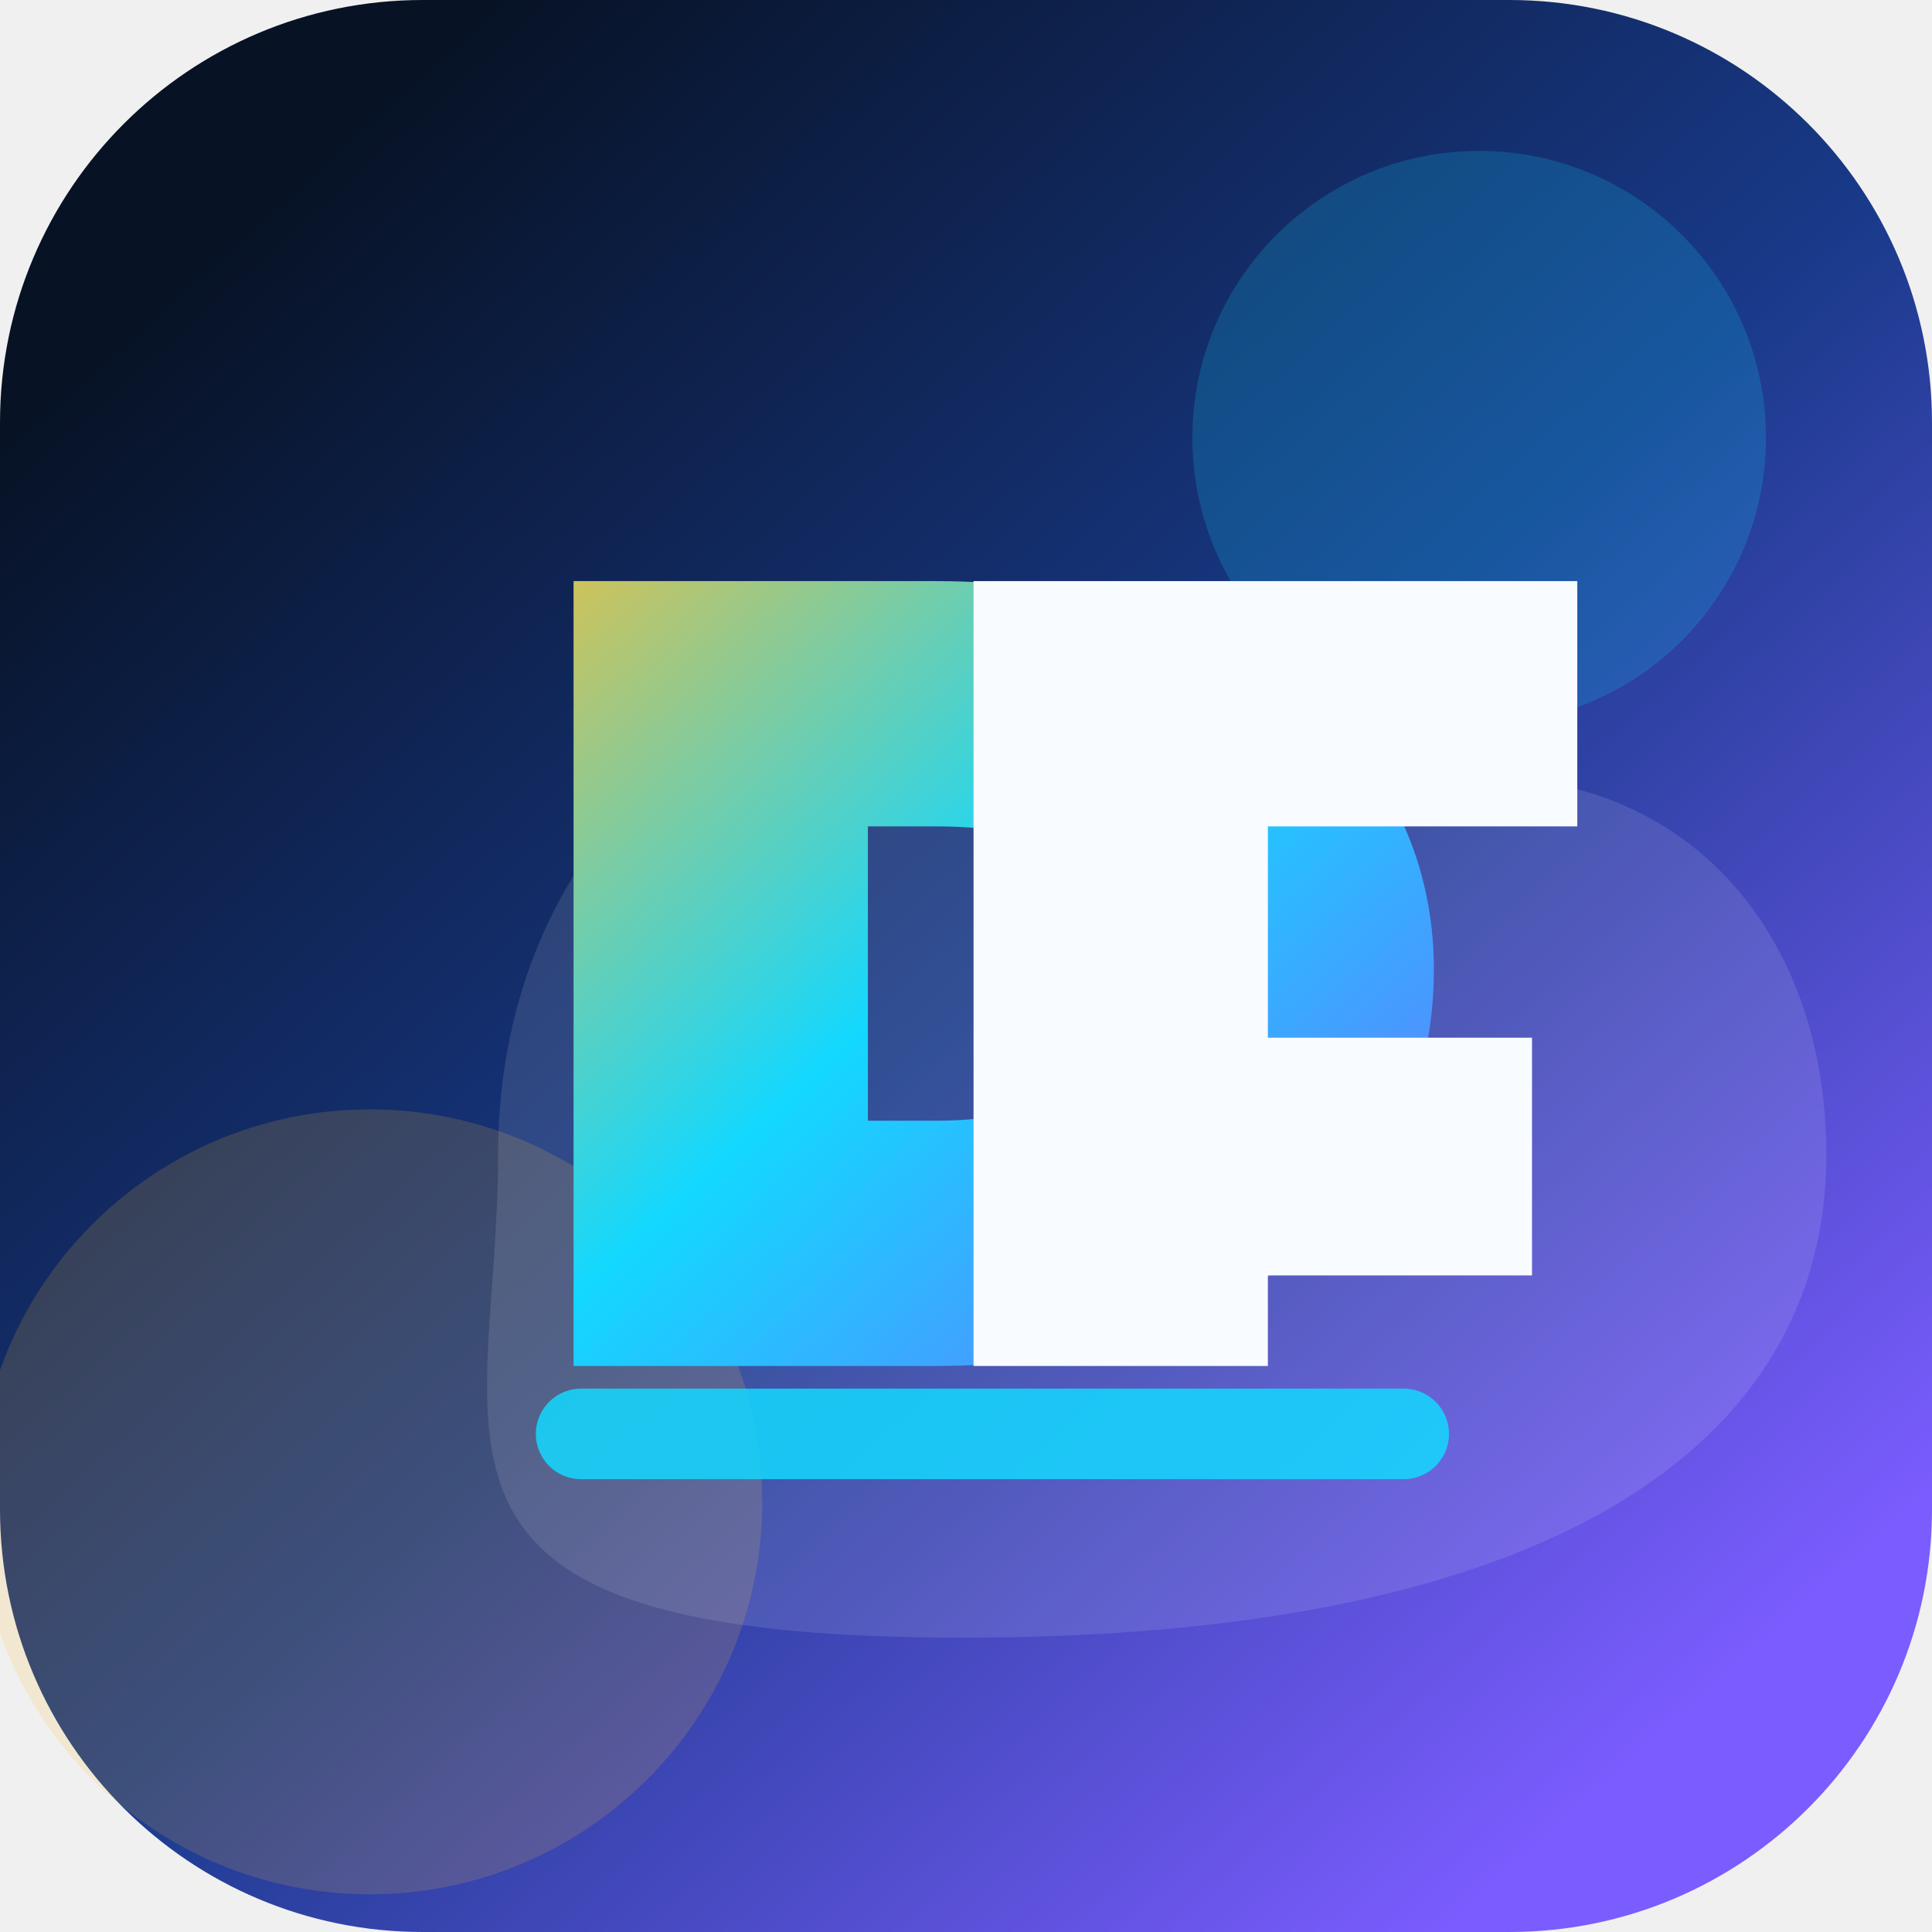
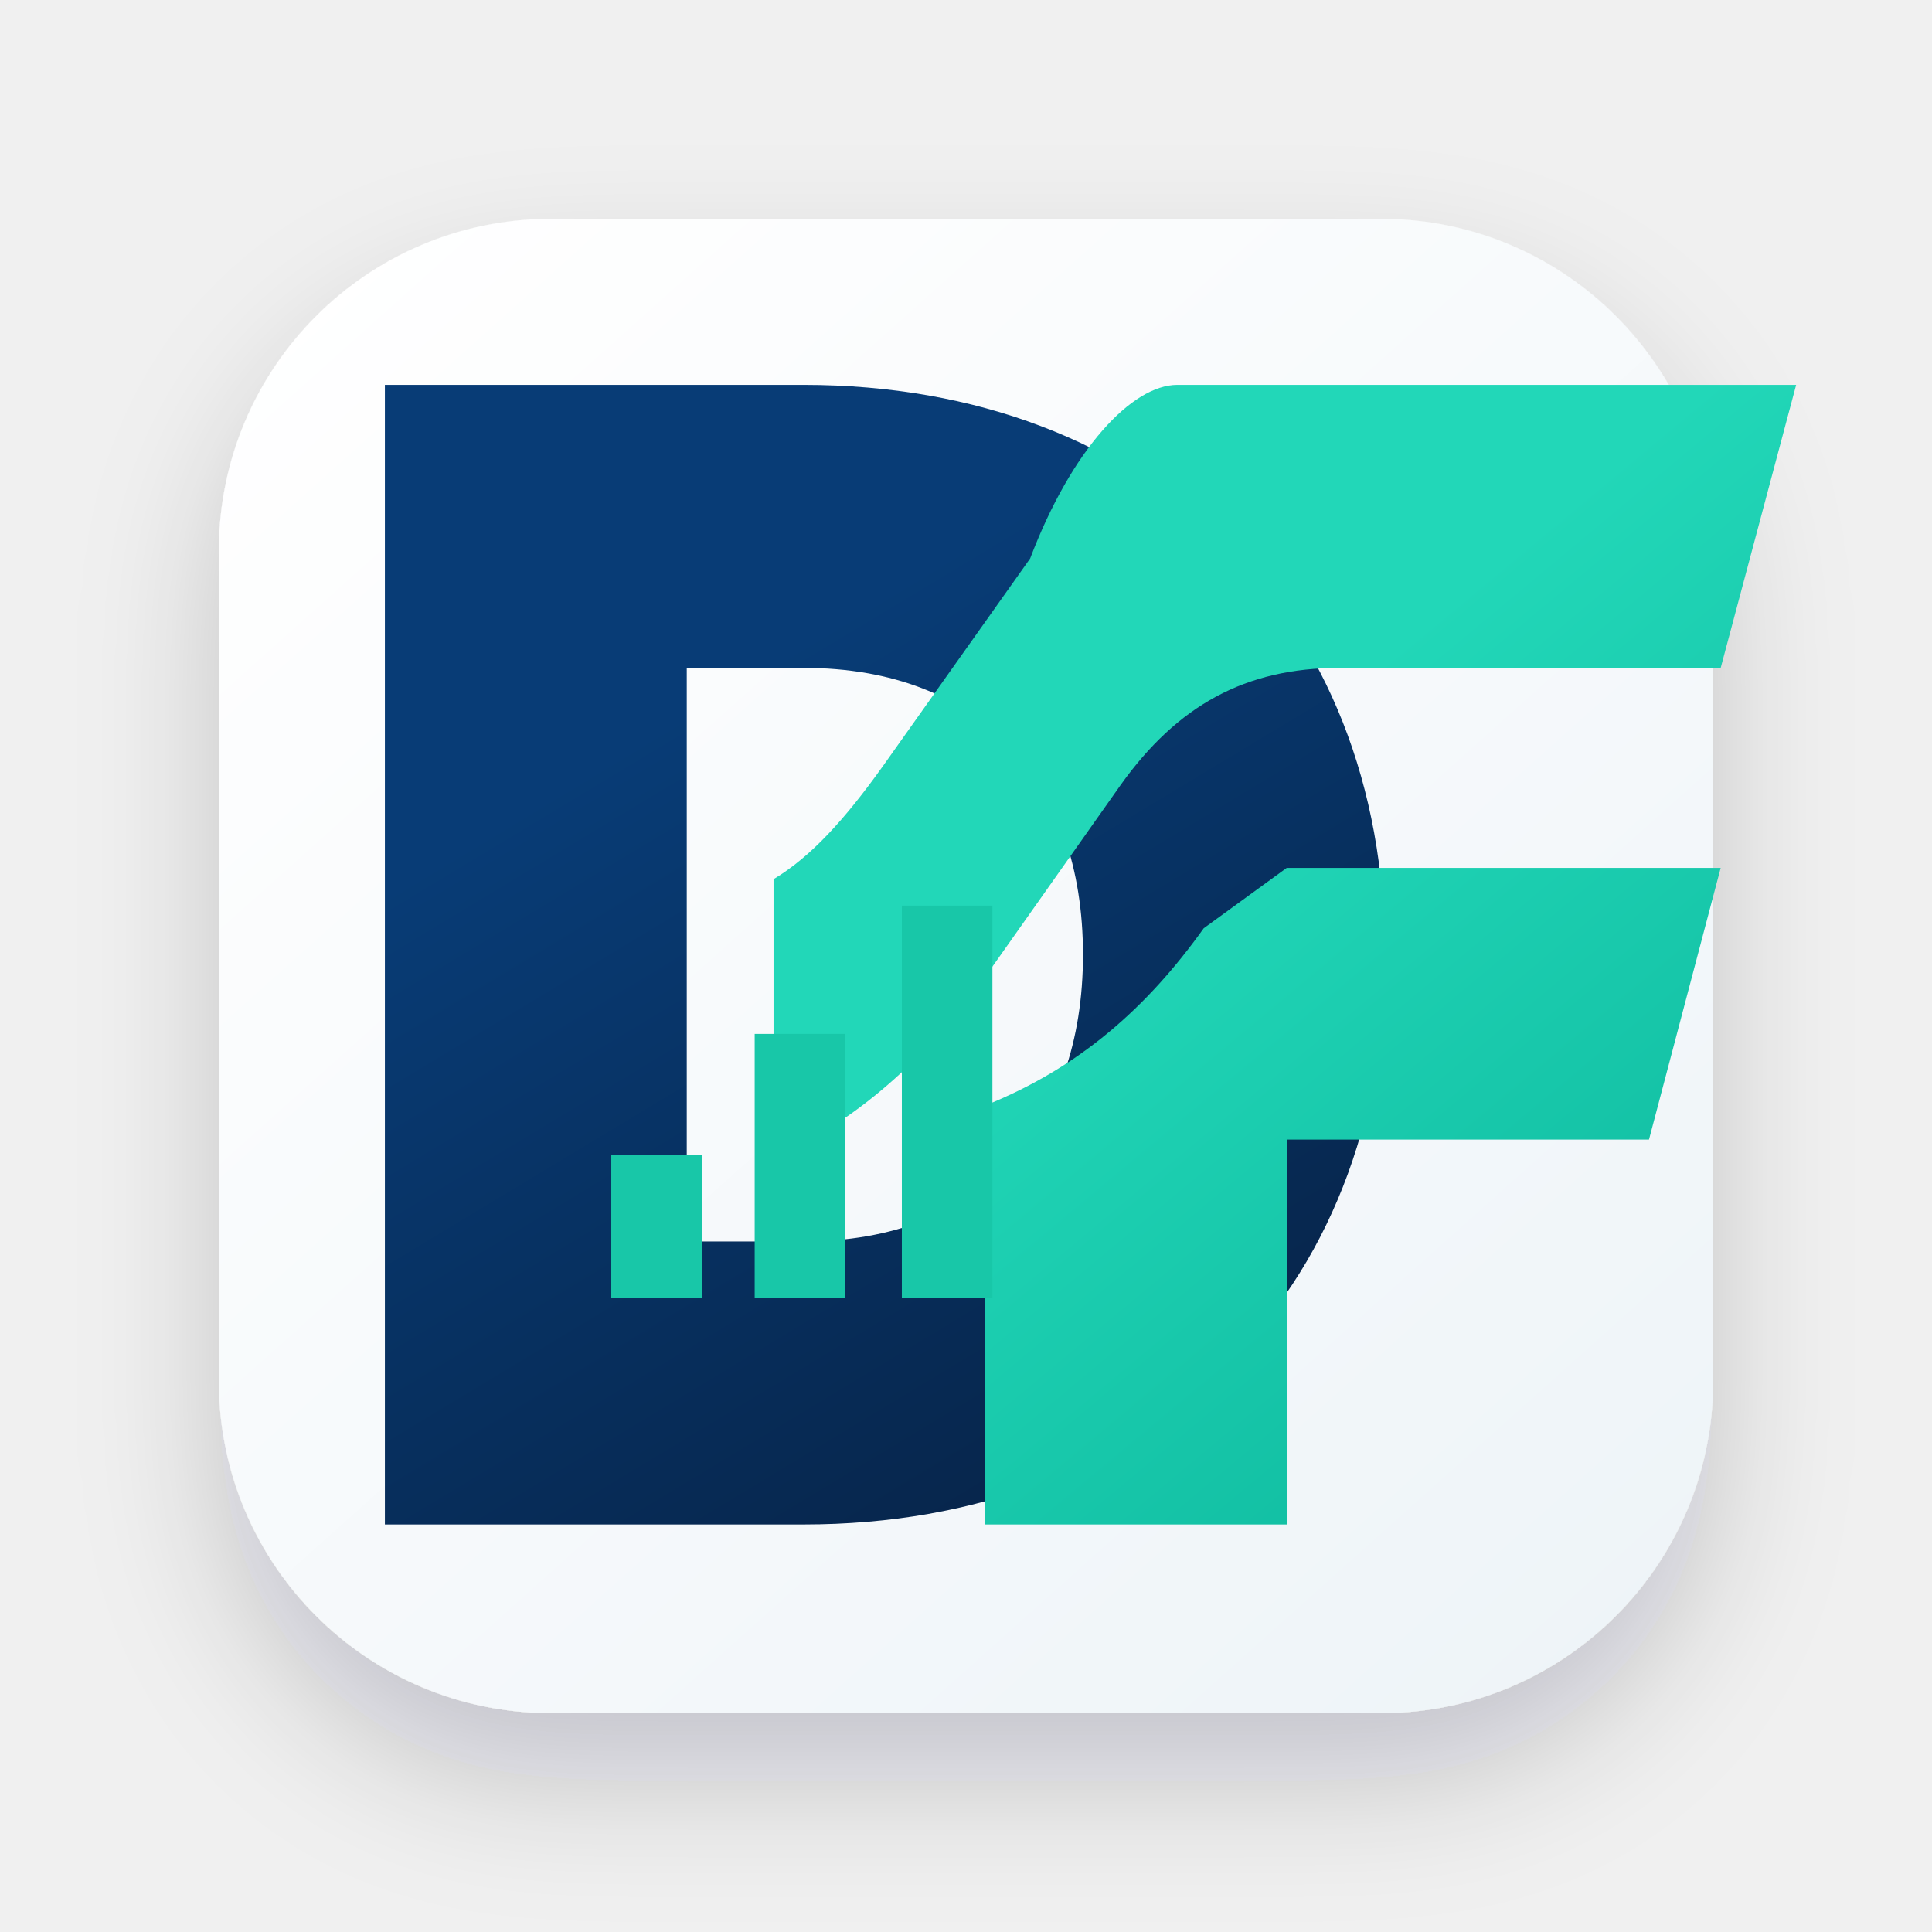
- <svg xmlns="http://www.w3.org/2000/svg" viewBox="0 0 512 512">
+ <svg xmlns="http://www.w3.org/2000/svg" viewBox="0 0 512 512" role="img" aria-label="DuoFin">
  <defs>
-     <linearGradient id="bg" x1="70" y1="54" x2="438" y2="462" gradientUnits="userSpaceOnUse">
-       <stop offset="0" stop-color="#071225" />
-       <stop offset=".52" stop-color="#193a8a" />
-       <stop offset="1" stop-color="#7b5cff" />
+     <linearGradient id="navy" x1="74" x2="250" y1="110" y2="402" gradientUnits="userSpaceOnUse">
+       <stop stop-color="#083c76" />
+       <stop offset="1" stop-color="#061a36" />
    </linearGradient>
-     <linearGradient id="mark" x1="132" y1="122" x2="382" y2="390" gradientUnits="userSpaceOnUse">
-       <stop offset="0" stop-color="#ffbd2f" />
-       <stop offset=".48" stop-color="#13d8ff" />
-       <stop offset="1" stop-color="#7b5cff" />
+     <linearGradient id="aqua" x1="230" x2="430" y1="128" y2="368" gradientUnits="userSpaceOnUse">
+       <stop stop-color="#22d7b8" />
+       <stop offset=".55" stop-color="#12bfa3" />
+       <stop offset="1" stop-color="#067f78" />
    </linearGradient>
+     <linearGradient id="tile" x1="86" x2="426" y1="66" y2="446" gradientUnits="userSpaceOnUse">
+       <stop stop-color="#ffffff" />
+       <stop offset="1" stop-color="#eef4f8" />
+     </linearGradient>
+     <filter id="shadow" x="-20%" y="-20%" width="140%" height="140%">
+       <feDropShadow dx="0" dy="18" stdDeviation="18" flood-color="#06111f" flood-opacity=".18" />
+     </filter>
  </defs>
-   <rect width="512" height="512" rx="112" fill="url(#bg)" />
-   <circle cx="392" cy="116" r="76" fill="#13d8ff" opacity=".18" />
-   <circle cx="98" cy="398" r="104" fill="#ffbd2f" opacity=".16" />
-   <path d="M132 306c0-72 48-126 112-126 38 0 70 17 90 45 16-12 36-19 59-19 55 0 91 42 91 100 0 77-73 128-229 128S132 383 132 306Z" fill="#ffffff" opacity=".11" />
-   <path d="M152 154h96c78 0 132 42 132 103 0 63-54 105-132 105h-96V154Zm78 65v78h18c34 0 54-14 54-40s-20-38-54-38h-18Z" fill="url(#mark)" />
-   <path d="M336 154h82v65h-82v56h70v63h-70v24h-78V154h78Z" fill="#f8fbff" />
-   <path d="M154 380h218" stroke="#13d8ff" stroke-width="24" stroke-linecap="round" opacity=".85" />
+   <rect x="58" y="58" width="396" height="396" rx="88" fill="url(#tile)" filter="url(#shadow)" />
+   <g transform="translate(68 102)">
+     <path fill="url(#navy)" d="M34 0h111c92 0 154 61 154 151S237 302 145 302H34V0Zm80 75v152h31c47 0 74-30 74-76s-27-76-74-76h-31Z" />
+     <path fill="url(#aqua)" d="M244 0h164l-20 75H287c-25 0-43 10-58 31l-36 51c-16 22-34 38-56 48v-74c10-6 19-16 29-30l39-55C216 17 232 0 244 0Zm29 128h115l-19 72H273v102h-80V191c25-10 43-26 58-47l22-16Z" />
+     <path fill="#18c7a8" d="M94 204h24v38H94v-38Zm38-32h24v70h-24v-70Zm39-34h24v104h-24V138Z" />
+   </g>
</svg>
